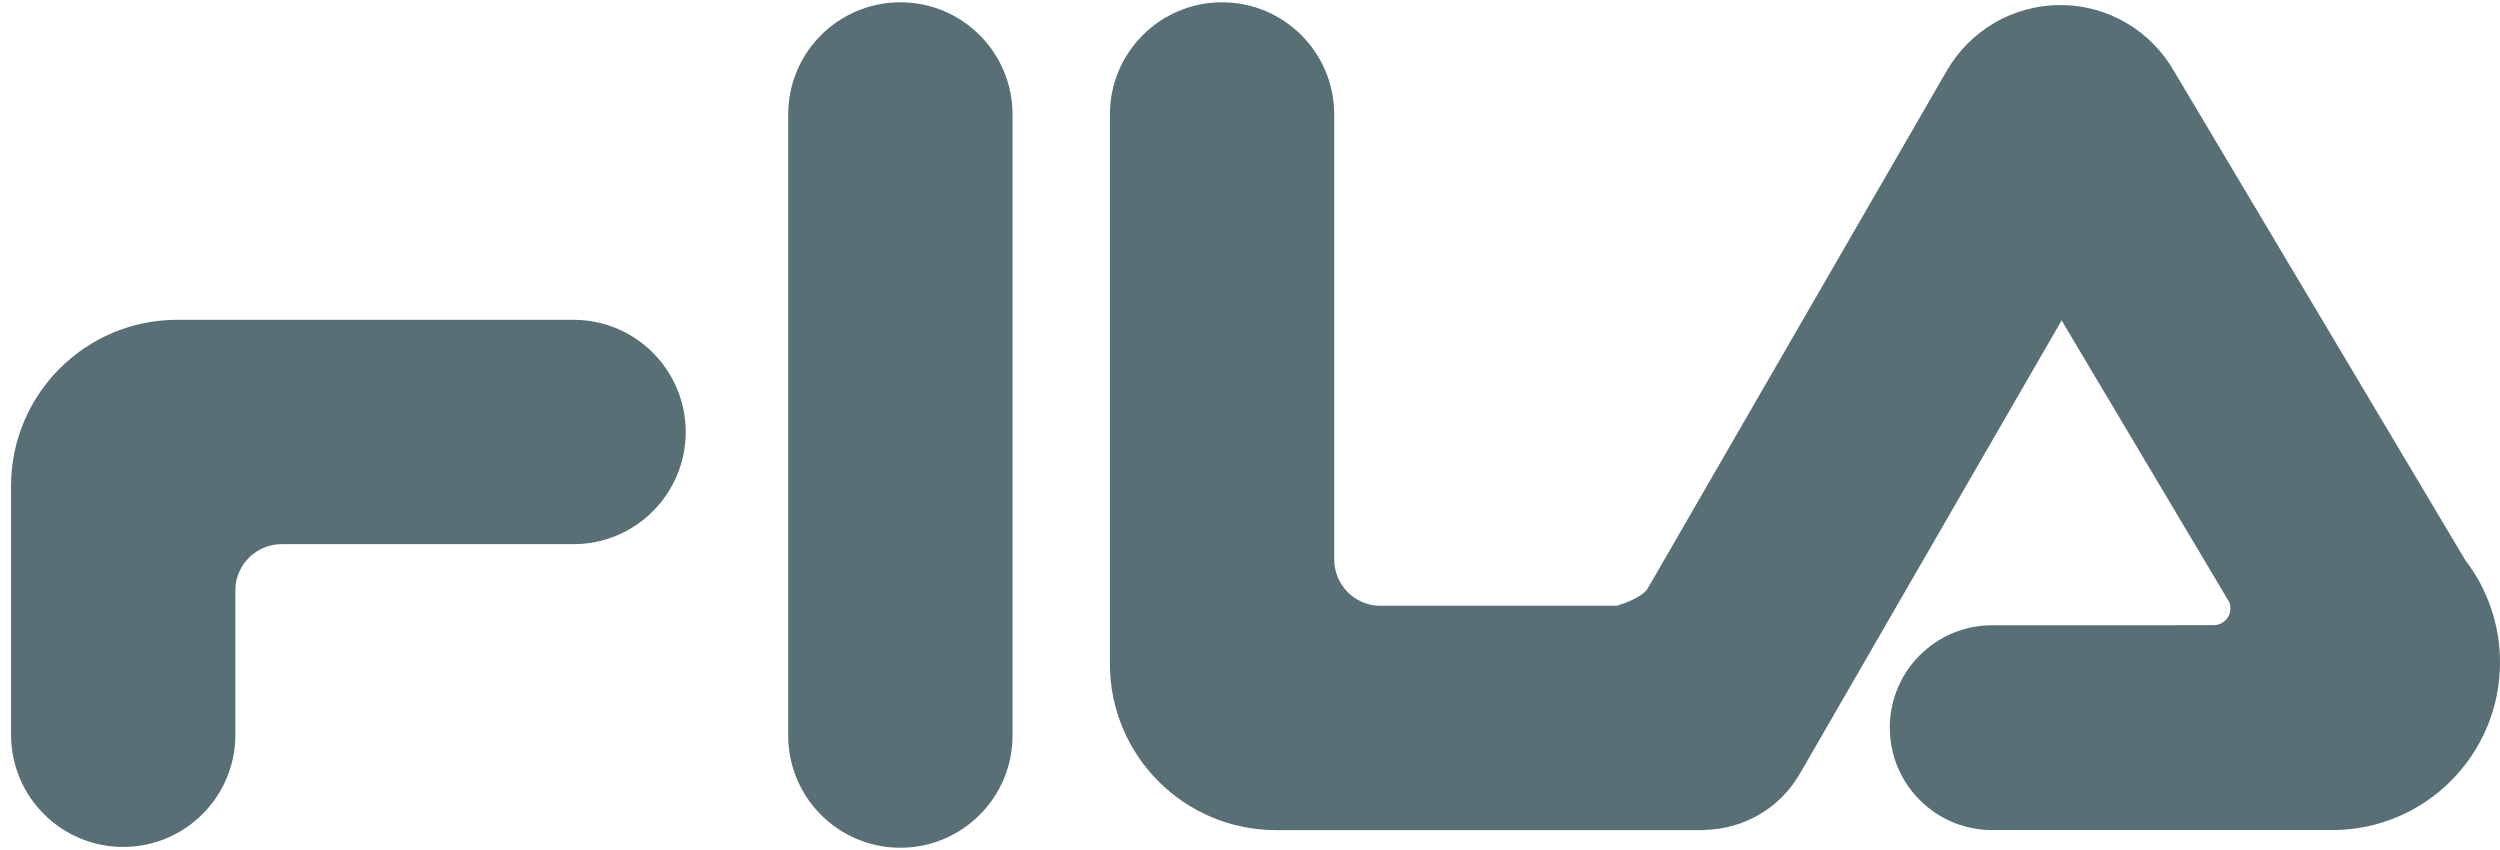
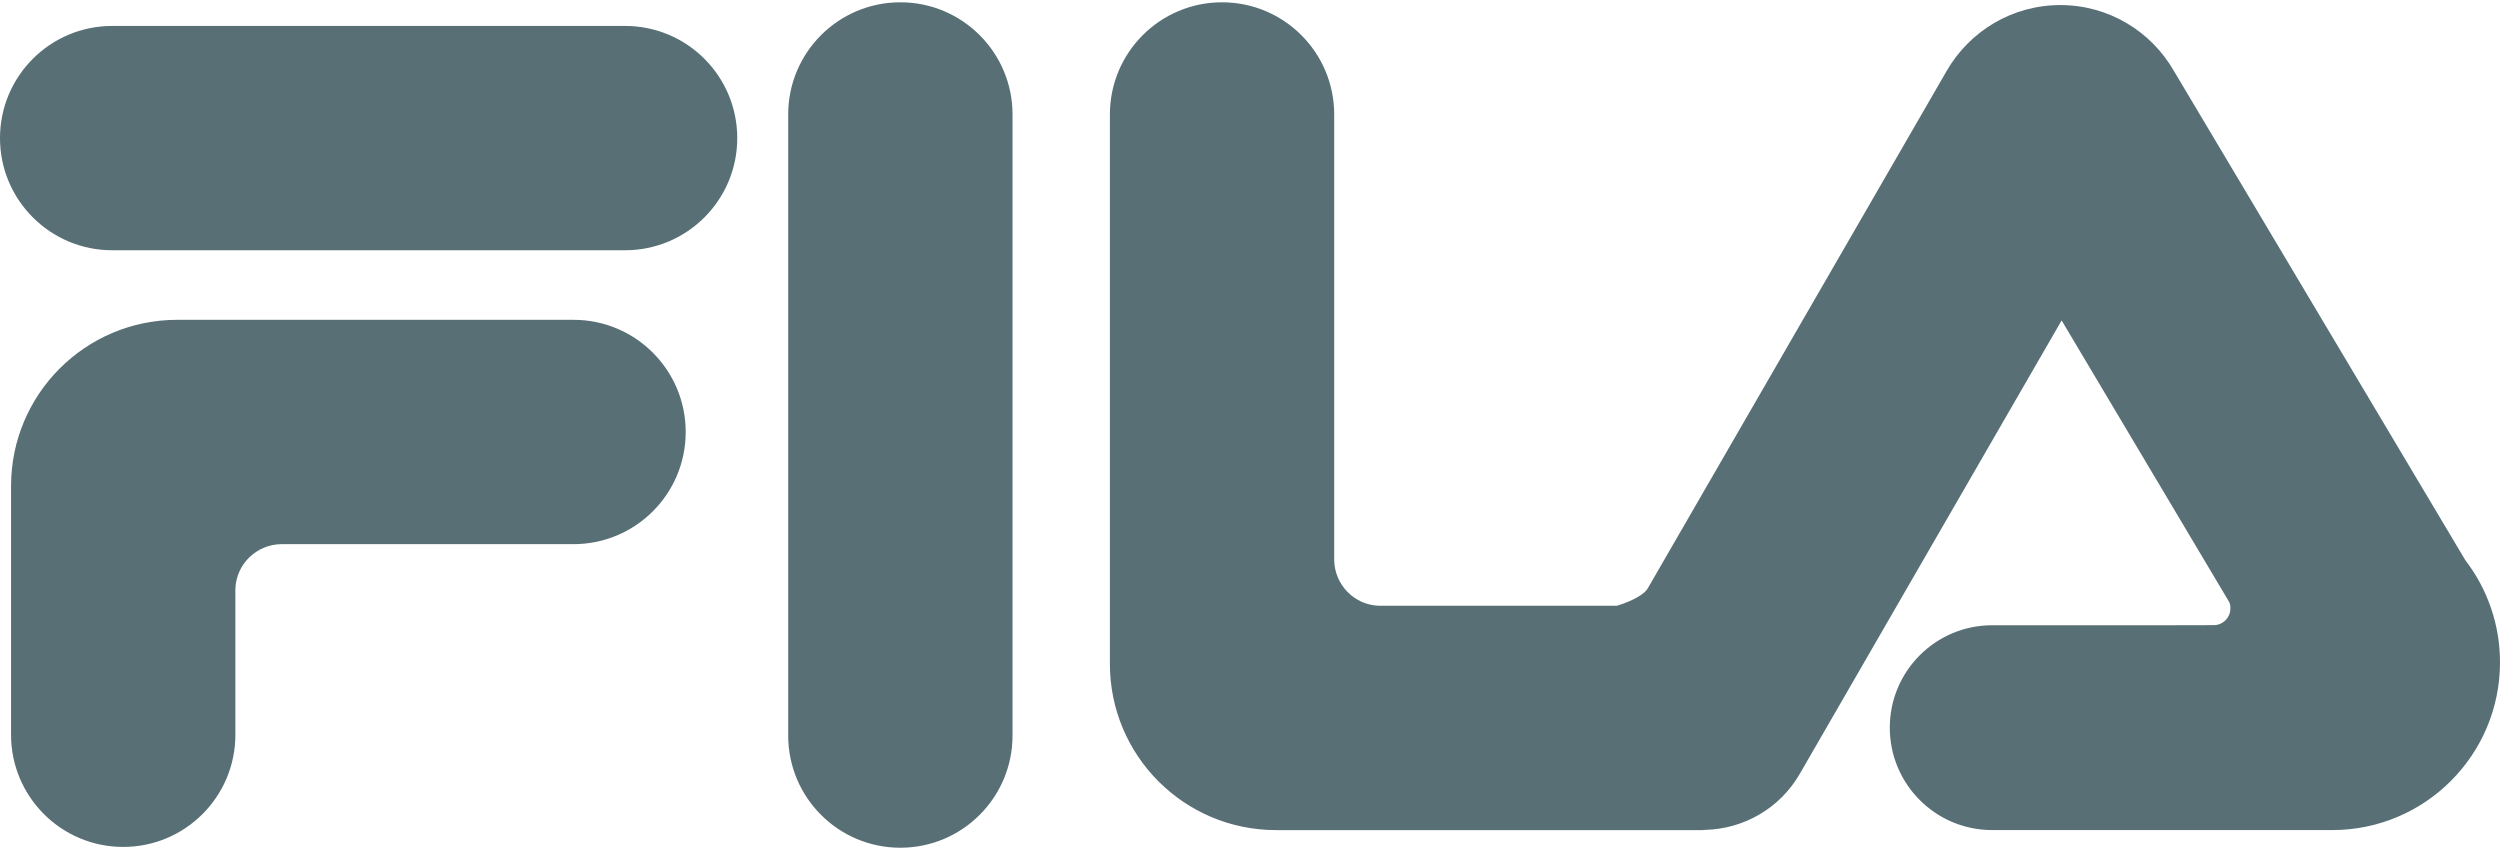
<svg xmlns="http://www.w3.org/2000/svg" width="100" height="34" viewBox="0 0 100 34" fill="none">
+   <path d="M25.004 1.038C27.482 1.038 29.49 3.046 29.49 5.524C29.49 8.002 27.482 10.01 25.004 10.01H4.487C2.009 10.01 -1.52588e-05 8.002 -1.52588e-05 5.524C-1.52588e-05 3.046 2.009 1.038 4.486 1.038H25.004Z" fill="#576F75" />
  <path d="M22.942 12.793C25.42 12.793 27.428 14.802 27.428 17.28C27.428 19.758 25.42 21.766 22.942 21.766H11.264C10.268 21.77 9.453 22.558 9.415 23.544V29.391C9.415 31.869 7.406 33.877 4.929 33.877C2.451 33.877 0.442 31.869 0.442 29.391V19.44C0.442 15.769 3.418 12.793 7.088 12.793L22.942 12.793ZM31.528 4.578C31.528 2.101 33.536 0.092 36.014 0.092C38.492 0.092 40.501 2.101 40.501 4.578V29.422C40.501 31.9 38.492 33.909 36.014 33.909C33.536 33.909 31.528 31.9 31.528 29.422V4.578ZM86.746 25.01L88.549 25.006C88.726 25.006 88.895 24.935 89.02 24.81C89.145 24.685 89.216 24.515 89.216 24.338C89.219 24.251 89.203 24.164 89.169 24.083L82.465 12.817L71.992 30.952C71.183 32.354 69.73 33.154 68.222 33.194C68.177 33.2 68.132 33.204 68.087 33.204H51.042C47.371 33.204 44.396 30.228 44.396 26.557V4.579C44.396 2.101 46.404 0.092 48.882 0.092C51.36 0.092 53.368 2.101 53.368 4.578V22.381C53.372 23.378 54.16 24.193 55.146 24.23H64.681C64.926 24.155 65.676 23.9 65.904 23.545L77.88 2.814C78.789 1.254 80.479 0.203 82.414 0.203C84.35 0.203 86.04 1.255 86.945 2.819L98.615 22.411C99.515 23.582 100.002 25.017 100 26.494C100 30.2 96.996 33.203 93.291 33.203H79.688C77.425 33.203 75.592 31.369 75.592 29.106C75.592 26.844 77.425 25.01 79.688 25.01H86.746Z" fill="#576F75" />
</svg>
